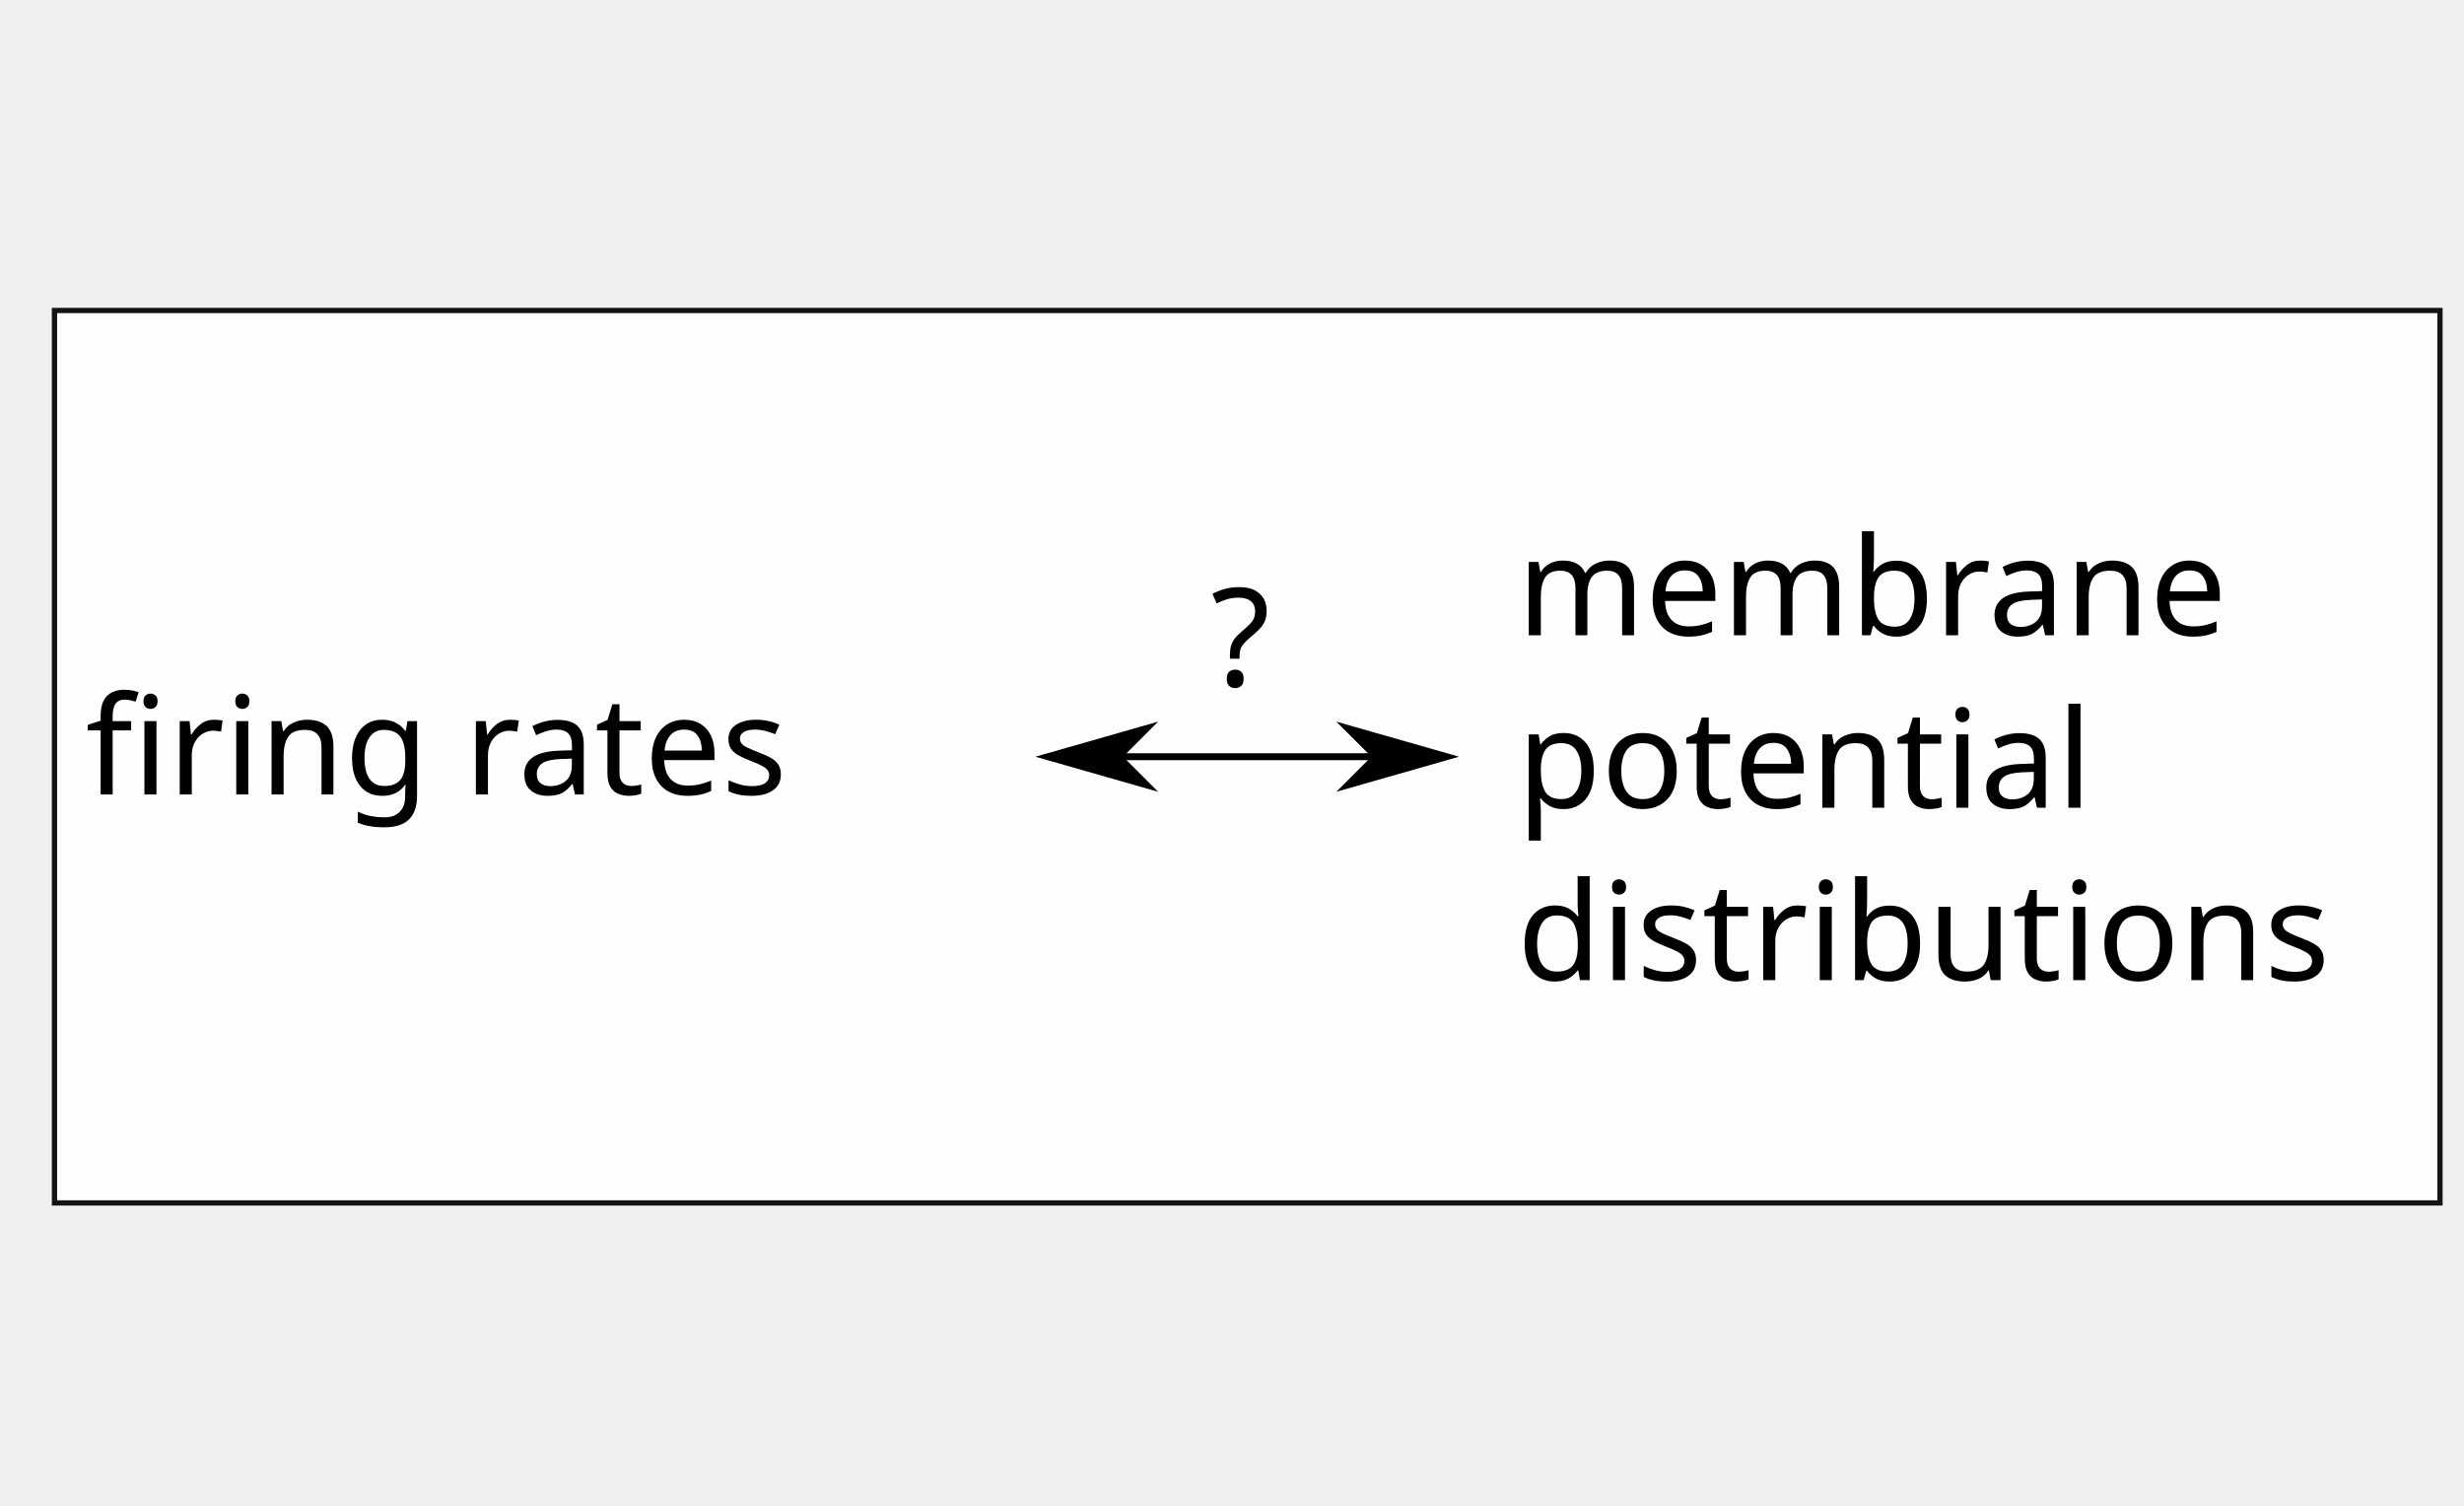
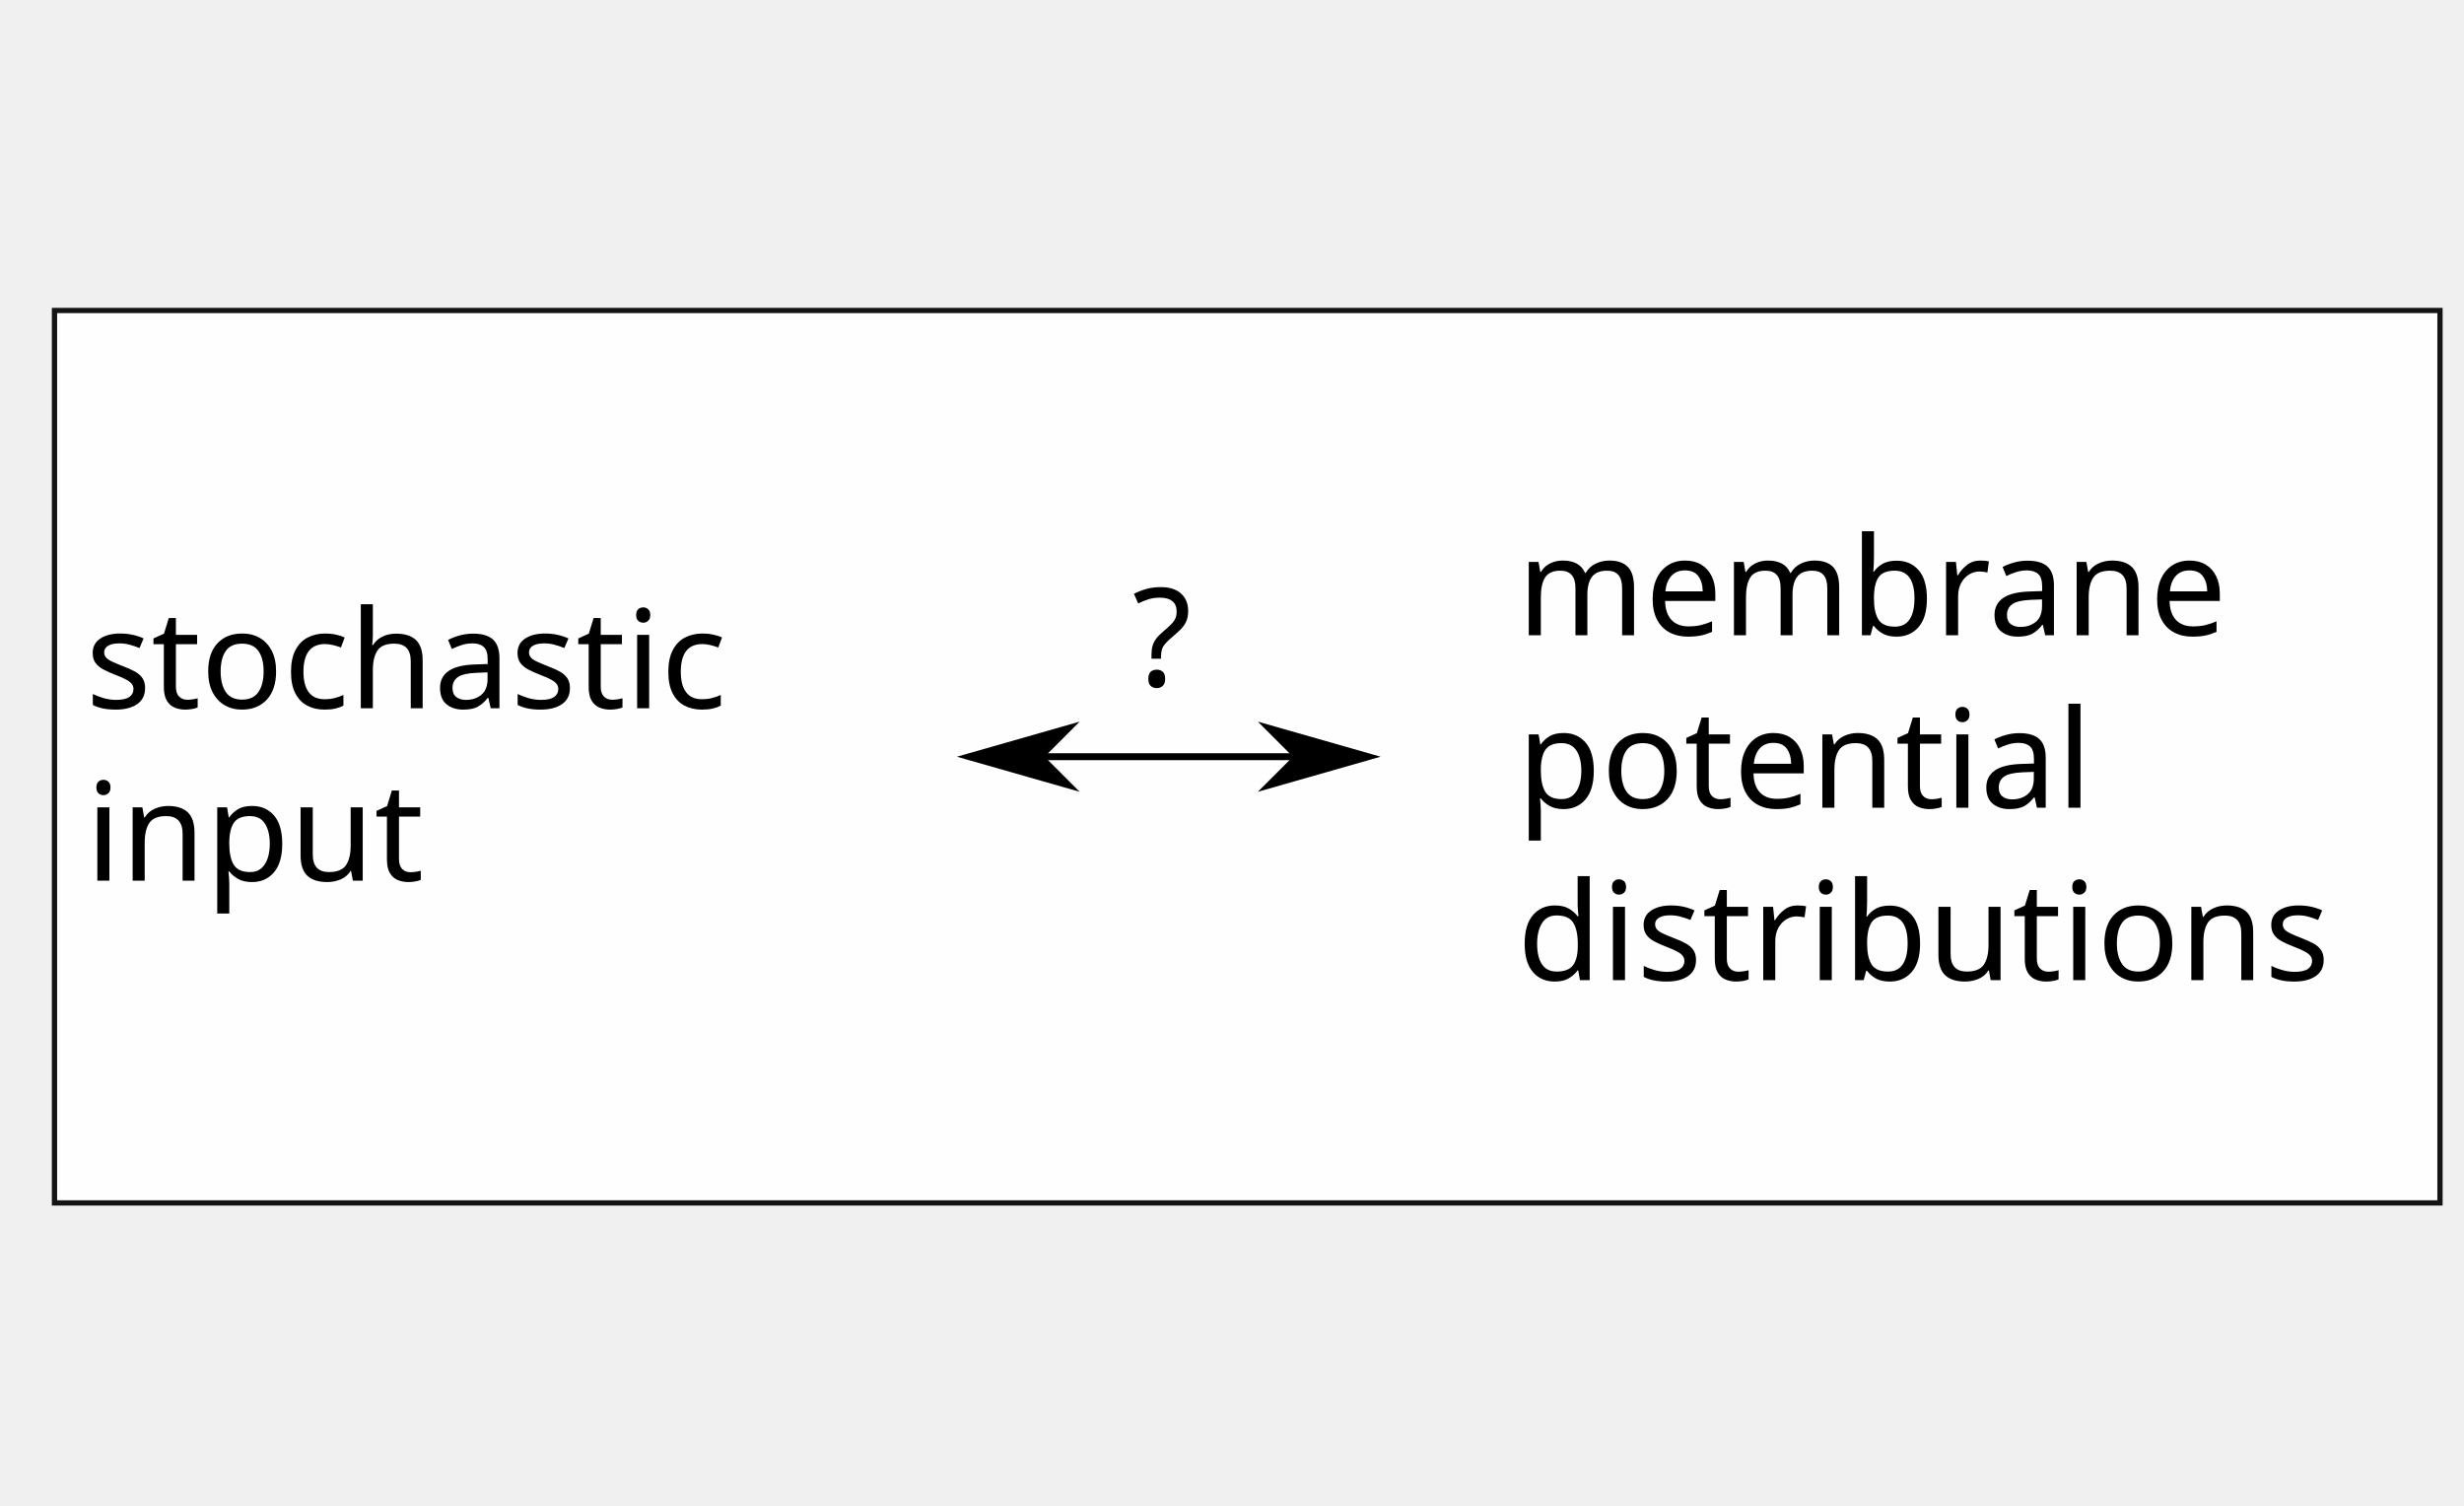
<svg xmlns="http://www.w3.org/2000/svg" xmlns:ns1="http://www.openswatchbook.org/uri/2009/osb" id="svg3220" version="1.1" width="5401" height="3300">
  <defs id="defs3224">
    <marker orient="auto" refY="0.0" refX="0.0" id="Arrow1Lstart" style="overflow:visible">
      <path id="path3788" d="M 0.0,0.0 L 5.0,-5.0 L -12.5,0.0 L 5.0,5.0 L 0.0,0.0 z " style="fill-rule:evenodd;stroke:#000000;stroke-width:1.0pt" transform="scale(0.8) translate(12.5,0)" />
    </marker>
    <marker orient="auto" refY="0.0" refX="0.0" id="Arrow1Lend" style="overflow:visible;">
      <path id="path3841" d="M 0.0,0.0 L 5.0,-5.0 L -12.5,0.0 L 5.0,5.0 L 0.0,0.0 z " style="fill-rule:evenodd;stroke:#000000;stroke-width:1.0pt;" transform="scale(0.8) rotate(180) translate(12.5,0)" />
    </marker>
    <linearGradient id="linearGradient4112" ns1:paint="solid">
      <stop style="stop-color:#ff0000;stop-opacity:1;" offset="0" id="stop4114" />
    </linearGradient>
  </defs>
  <rect style="opacity:0.915;fill:#ffffff;fill-opacity:1;fill-rule:nonzero;stroke:#000000;stroke-width:11.54;stroke-linecap:square;stroke-linejoin:miter;stroke-miterlimit:4;stroke-opacity:1;stroke-dasharray:none" id="rect2995" width="5228.952" height="1956.187" x="119.42" y="680.58" ry="0" />
  <text xml:space="preserve" style="font-size:144px;font-style:normal;font-variant:normal;font-weight:normal;font-stretch:normal;line-height:126%;letter-spacing:0px;word-spacing:0px;fill:#000000;fill-opacity:1;stroke:none;font-family:OpenSymbol;-inkscape-font-specification:OpenSymbol" x="593.251" y="1055.535" id="text3765">
    <tspan id="tspan3767" x="593.251" y="1055.535" />
  </text>
-   <text xml:space="preserve" style="font-size:300px;font-style:normal;font-variant:normal;font-weight:normal;font-stretch:normal;line-height:126%;letter-spacing:0px;word-spacing:0px;fill:#000000;fill-opacity:1;stroke:none;font-family:OpenSymbol;-inkscape-font-specification:OpenSymbol" x="187.863" y="1741.437" id="text3769">
-     <tspan id="tspan3771" x="187.863" y="1741.437">firing rates  </tspan>
+   <text xml:space="preserve" style="font-size:300px;font-style:normal;font-variant:normal;font-weight:normal;font-stretch:normal;line-height:126%;letter-spacing:0px;word-spacing:0px;fill:#000000;fill-opacity:1;stroke:none;font-family:OpenSymbol;-inkscape-font-specification:OpenSymbol" x="187.863" y="1552.437" id="text3769">
+     <tspan id="tspan3771" x="187.863" y="1552.437">stochastic</tspan>
+     <tspan x="187.863" y="1930.437" id="tspan3007">input  </tspan>
  </text>
  <text xml:space="preserve" style="font-size:300px;font-style:normal;font-variant:normal;font-weight:normal;font-stretch:normal;line-height:126%;letter-spacing:0px;word-spacing:0px;fill:#000000;fill-opacity:1;stroke:none;font-family:OpenSymbol;-inkscape-font-specification:OpenSymbol" x="3325.535" y="1392.514" id="text3769-3">
    <tspan id="tspan3771-3" x="3325.535" y="1392.514">membrane</tspan>
    <tspan id="tspan3006" x="3325.535" y="1770.514">potential</tspan>
    <tspan id="tspan3008" x="3325.535" y="2148.514">distributions  </tspan>
  </text>
-   <path style="fill:none;stroke:#000000;stroke-width:15.14;stroke-linecap:butt;stroke-linejoin:miter;stroke-miterlimit:4;stroke-opacity:1;stroke-dasharray:none;marker-start:url(#Arrow1Lstart);marker-end:url(#Arrow1Lend)" d="m 2298.923,1658.673 869.947,0" id="path3832" />
-   <text xml:space="preserve" style="font-size:300px;font-style:normal;font-variant:normal;font-weight:normal;font-stretch:normal;line-height:126%;letter-spacing:0px;word-spacing:0px;fill:#000000;fill-opacity:1;stroke:none;font-family:OpenSymbol;-inkscape-font-specification:OpenSymbol" x="2653.989" y="1504.137" id="text3769-9">
-     <tspan id="tspan3771-8" x="2653.989" y="1504.137">?</tspan>
-   </text>
+   <g id="g3789" transform="translate(-172,0)">
+     <path id="path3832" d="m 2298.923,1658.673 869.947,0" style="fill:none;stroke:#000000;stroke-width:15.14;stroke-linecap:butt;stroke-linejoin:miter;stroke-miterlimit:4;stroke-opacity:1;stroke-dasharray:none;marker-start:url(#Arrow1Lstart);marker-end:url(#Arrow1Lend)" />
+     <text id="text3769-9" y="1504.137" x="2653.989" style="font-size:300px;font-style:normal;font-variant:normal;font-weight:normal;font-stretch:normal;line-height:126%;letter-spacing:0px;word-spacing:0px;fill:#000000;fill-opacity:1;stroke:none;font-family:OpenSymbol;-inkscape-font-specification:OpenSymbol" xml:space="preserve">
+       <tspan y="1504.137" x="2653.989" id="tspan3771-8">?</tspan>
+     </text>
+   </g>
</svg>
